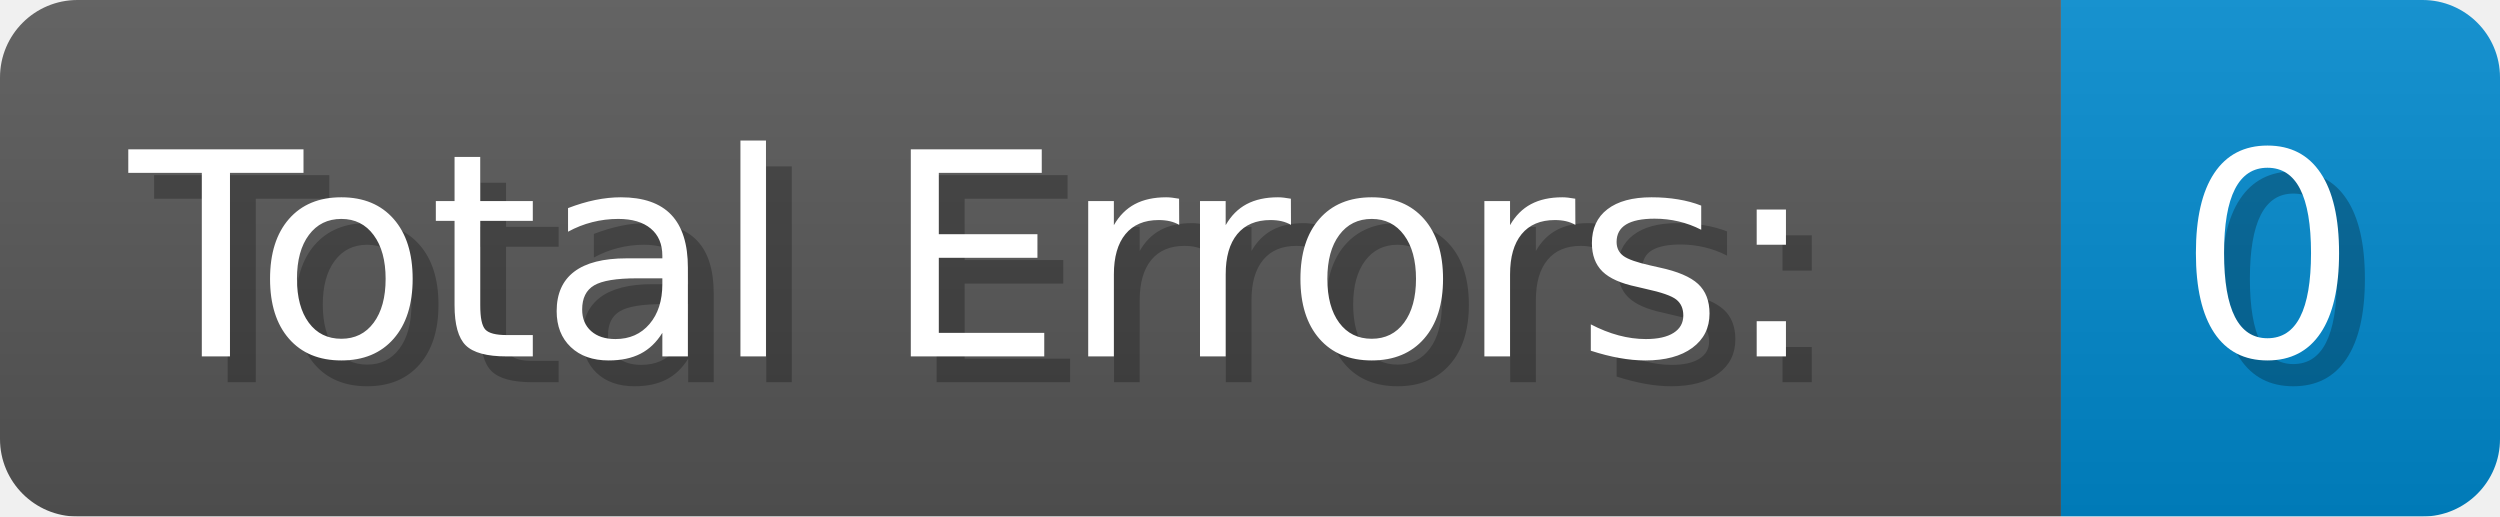
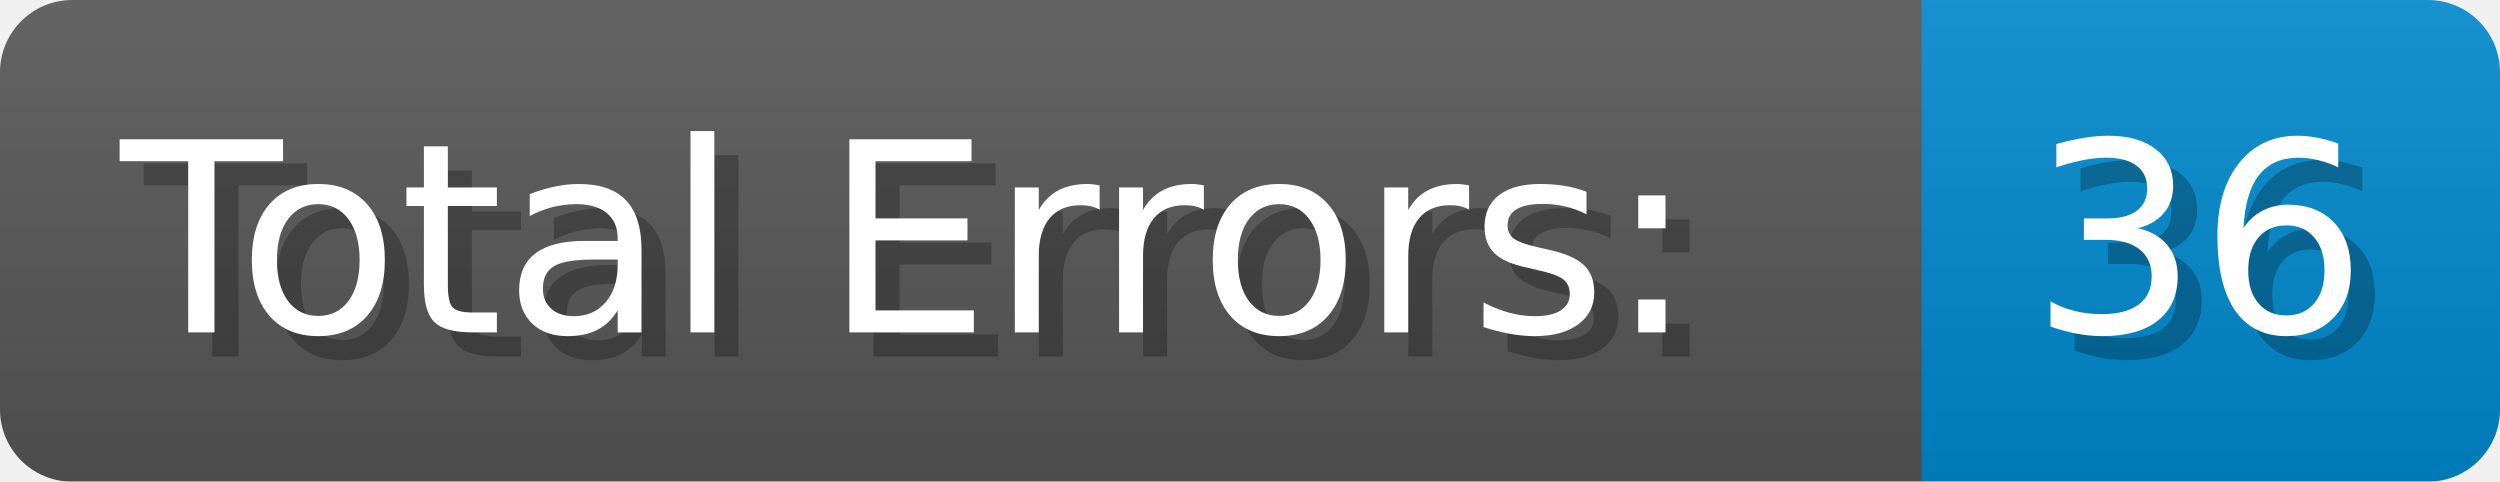
- <svg xmlns="http://www.w3.org/2000/svg" width="145.2" height="30" viewBox="0 0 968 200" role="img" aria-label="Total Errors:: 0">
+ <svg xmlns="http://www.w3.org/2000/svg" width="155.7" height="30" viewBox="0 0 1038 200" role="img" aria-label="Total Errors:: 36">
  <linearGradient id="a" x2="0" y2="100%">
    <stop offset="0" stop-opacity=".1" stop-color="#EEE" />
    <stop offset="1" stop-opacity=".1" />
  </linearGradient>
  <mask id="m">
-     <rect width="968" height="200" rx="30" fill="#FFF" />
+     <rect width="1038" height="200" rx="30" fill="#FFF" />
  </mask>
  <g mask="url(#m)">
    <rect width="798" height="200" fill="#555" />
-     <rect width="170" height="200" fill="#08C" x="798" />
-     <rect width="968" height="200" fill="url(#a)" />
+     <rect width="240" height="200" fill="#08C" x="798" />
+     <rect width="1038" height="200" fill="url(#a)" />
  </g>
  <g aria-hidden="true" fill="#fff" text-anchor="start" font-family="Verdana,DejaVu Sans,sans-serif" font-size="110">
    <text x="60" y="148" textLength="698" fill="#000" opacity="0.25">Total Errors:</text>
    <text x="50" y="138" textLength="698">Total Errors:</text>
-     <text x="853" y="148" textLength="70" fill="#000" opacity="0.25">0</text>
-     <text x="843" y="138" textLength="70">0</text>
+     <text x="853" y="148" textLength="140" fill="#000" opacity="0.25">36</text>
+     <text x="843" y="138" textLength="140">36</text>
  </g>
</svg>
